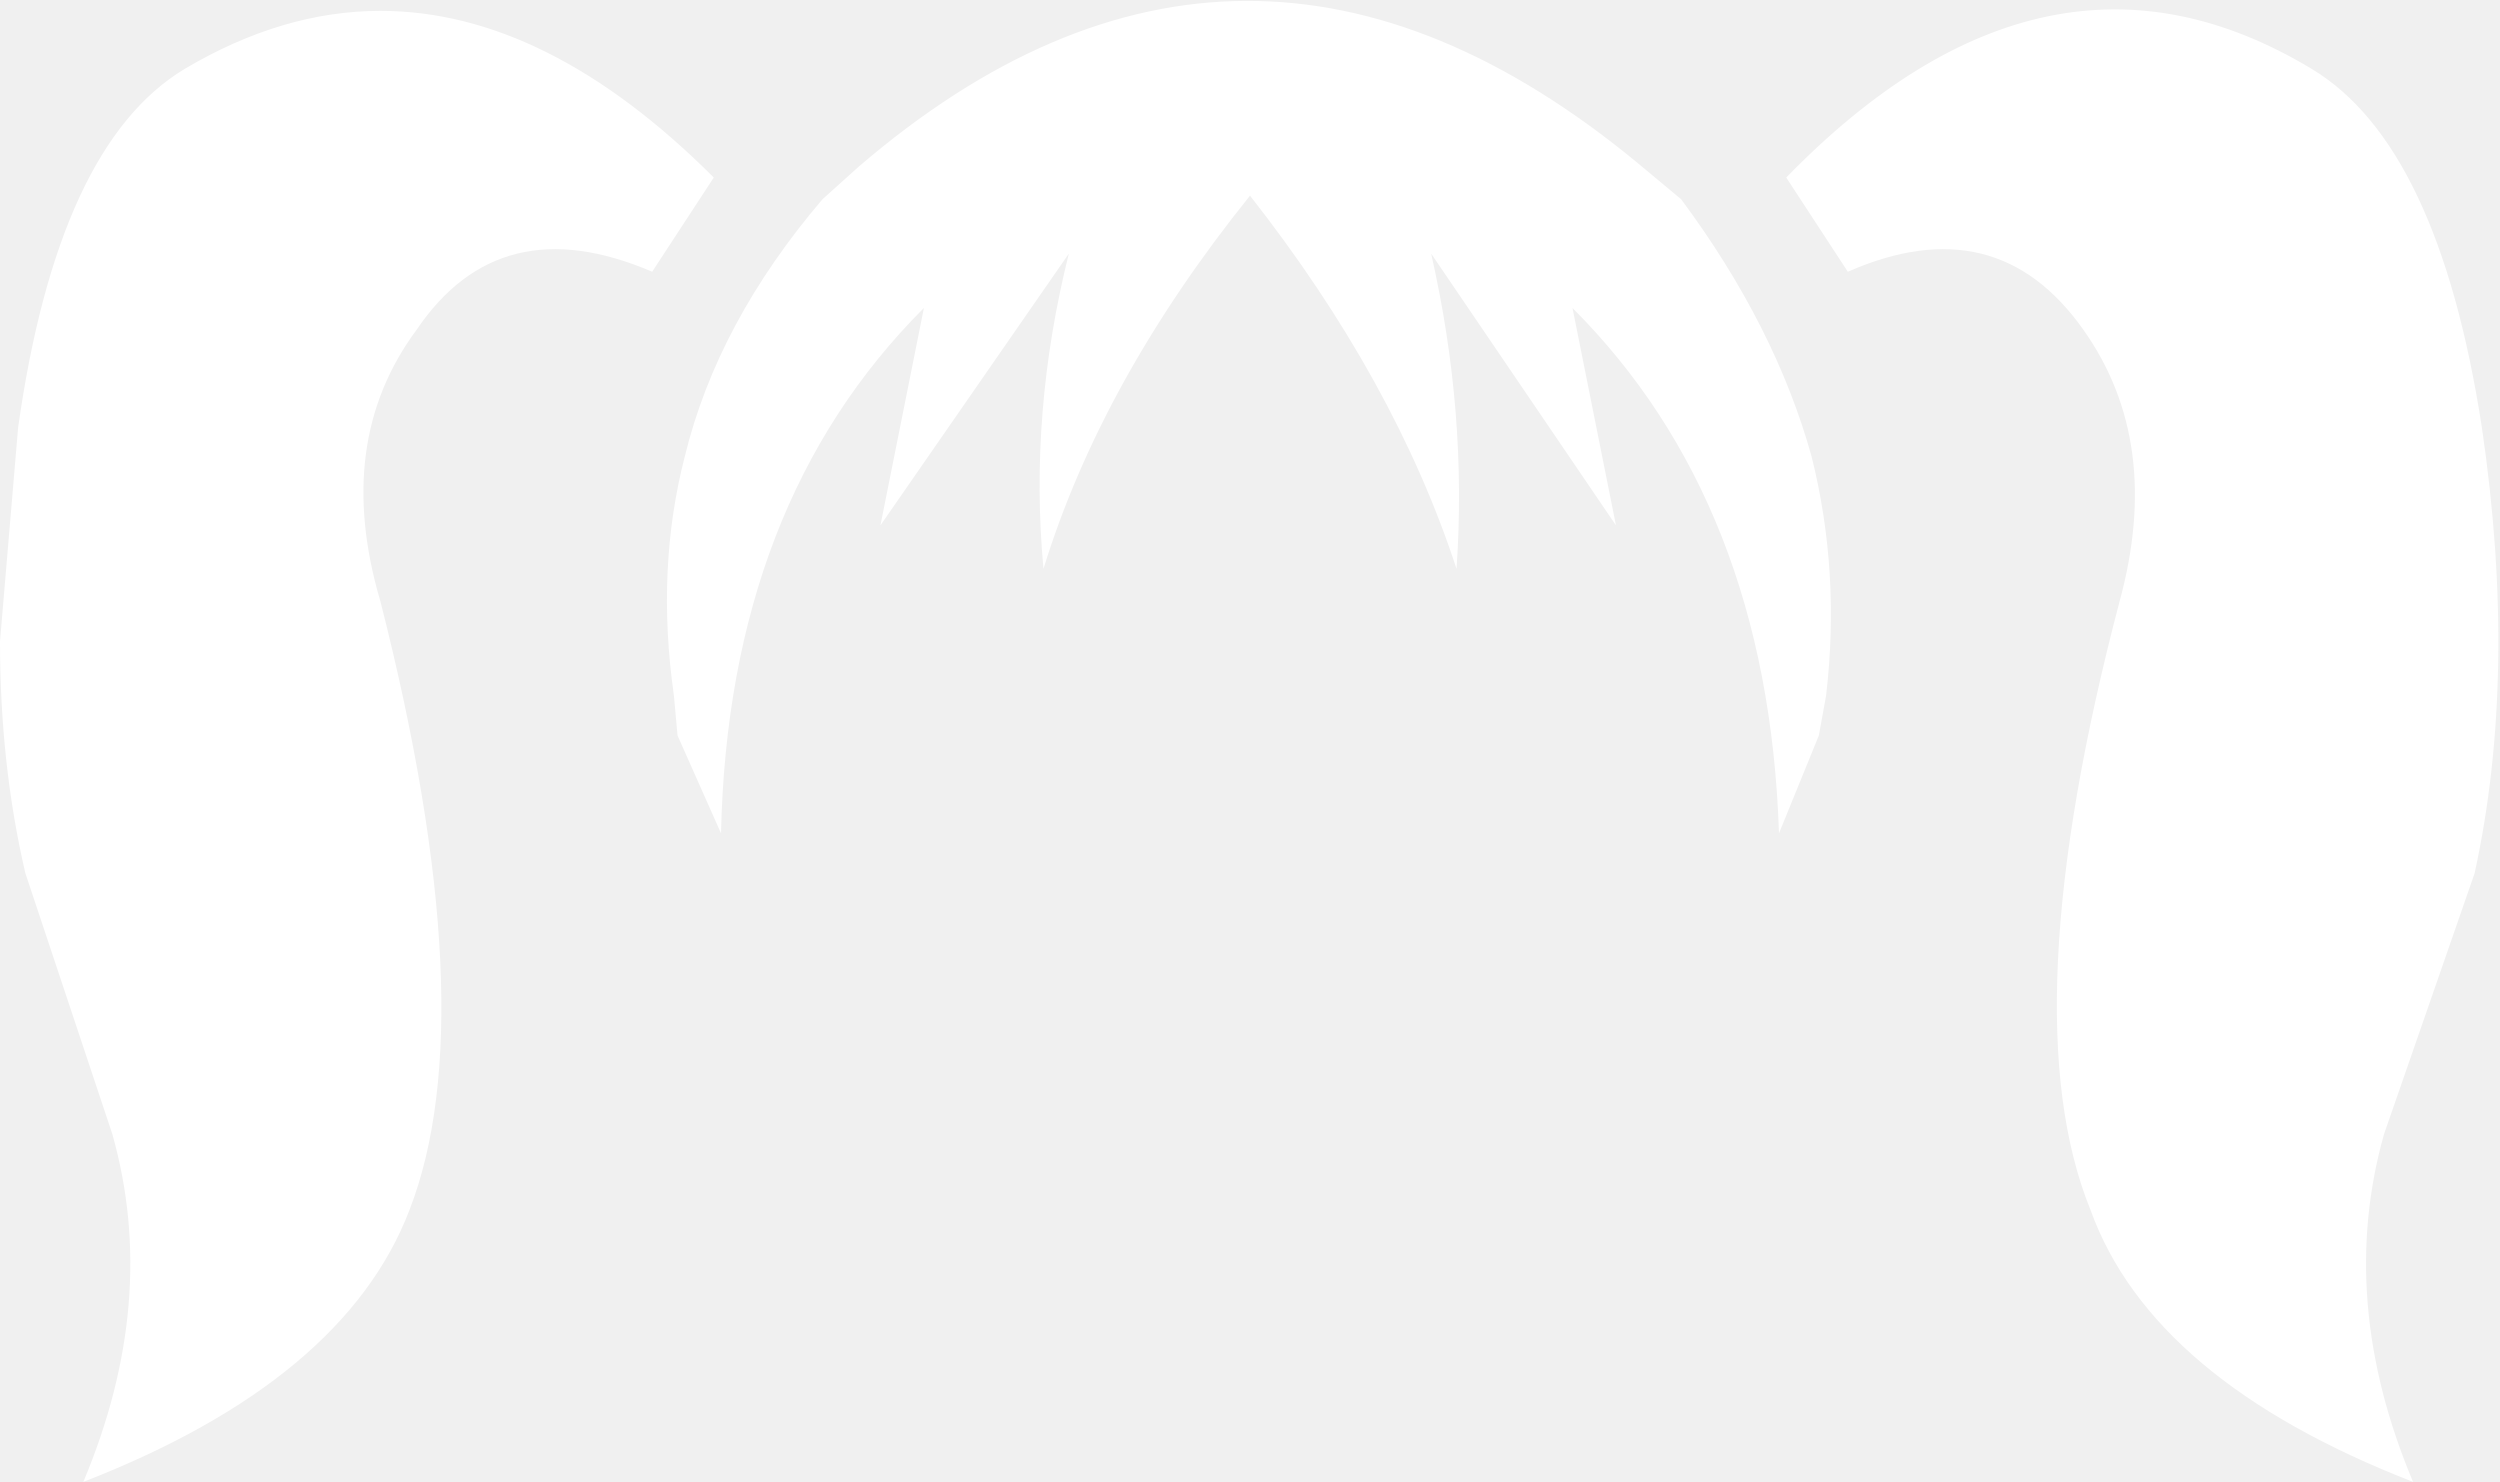
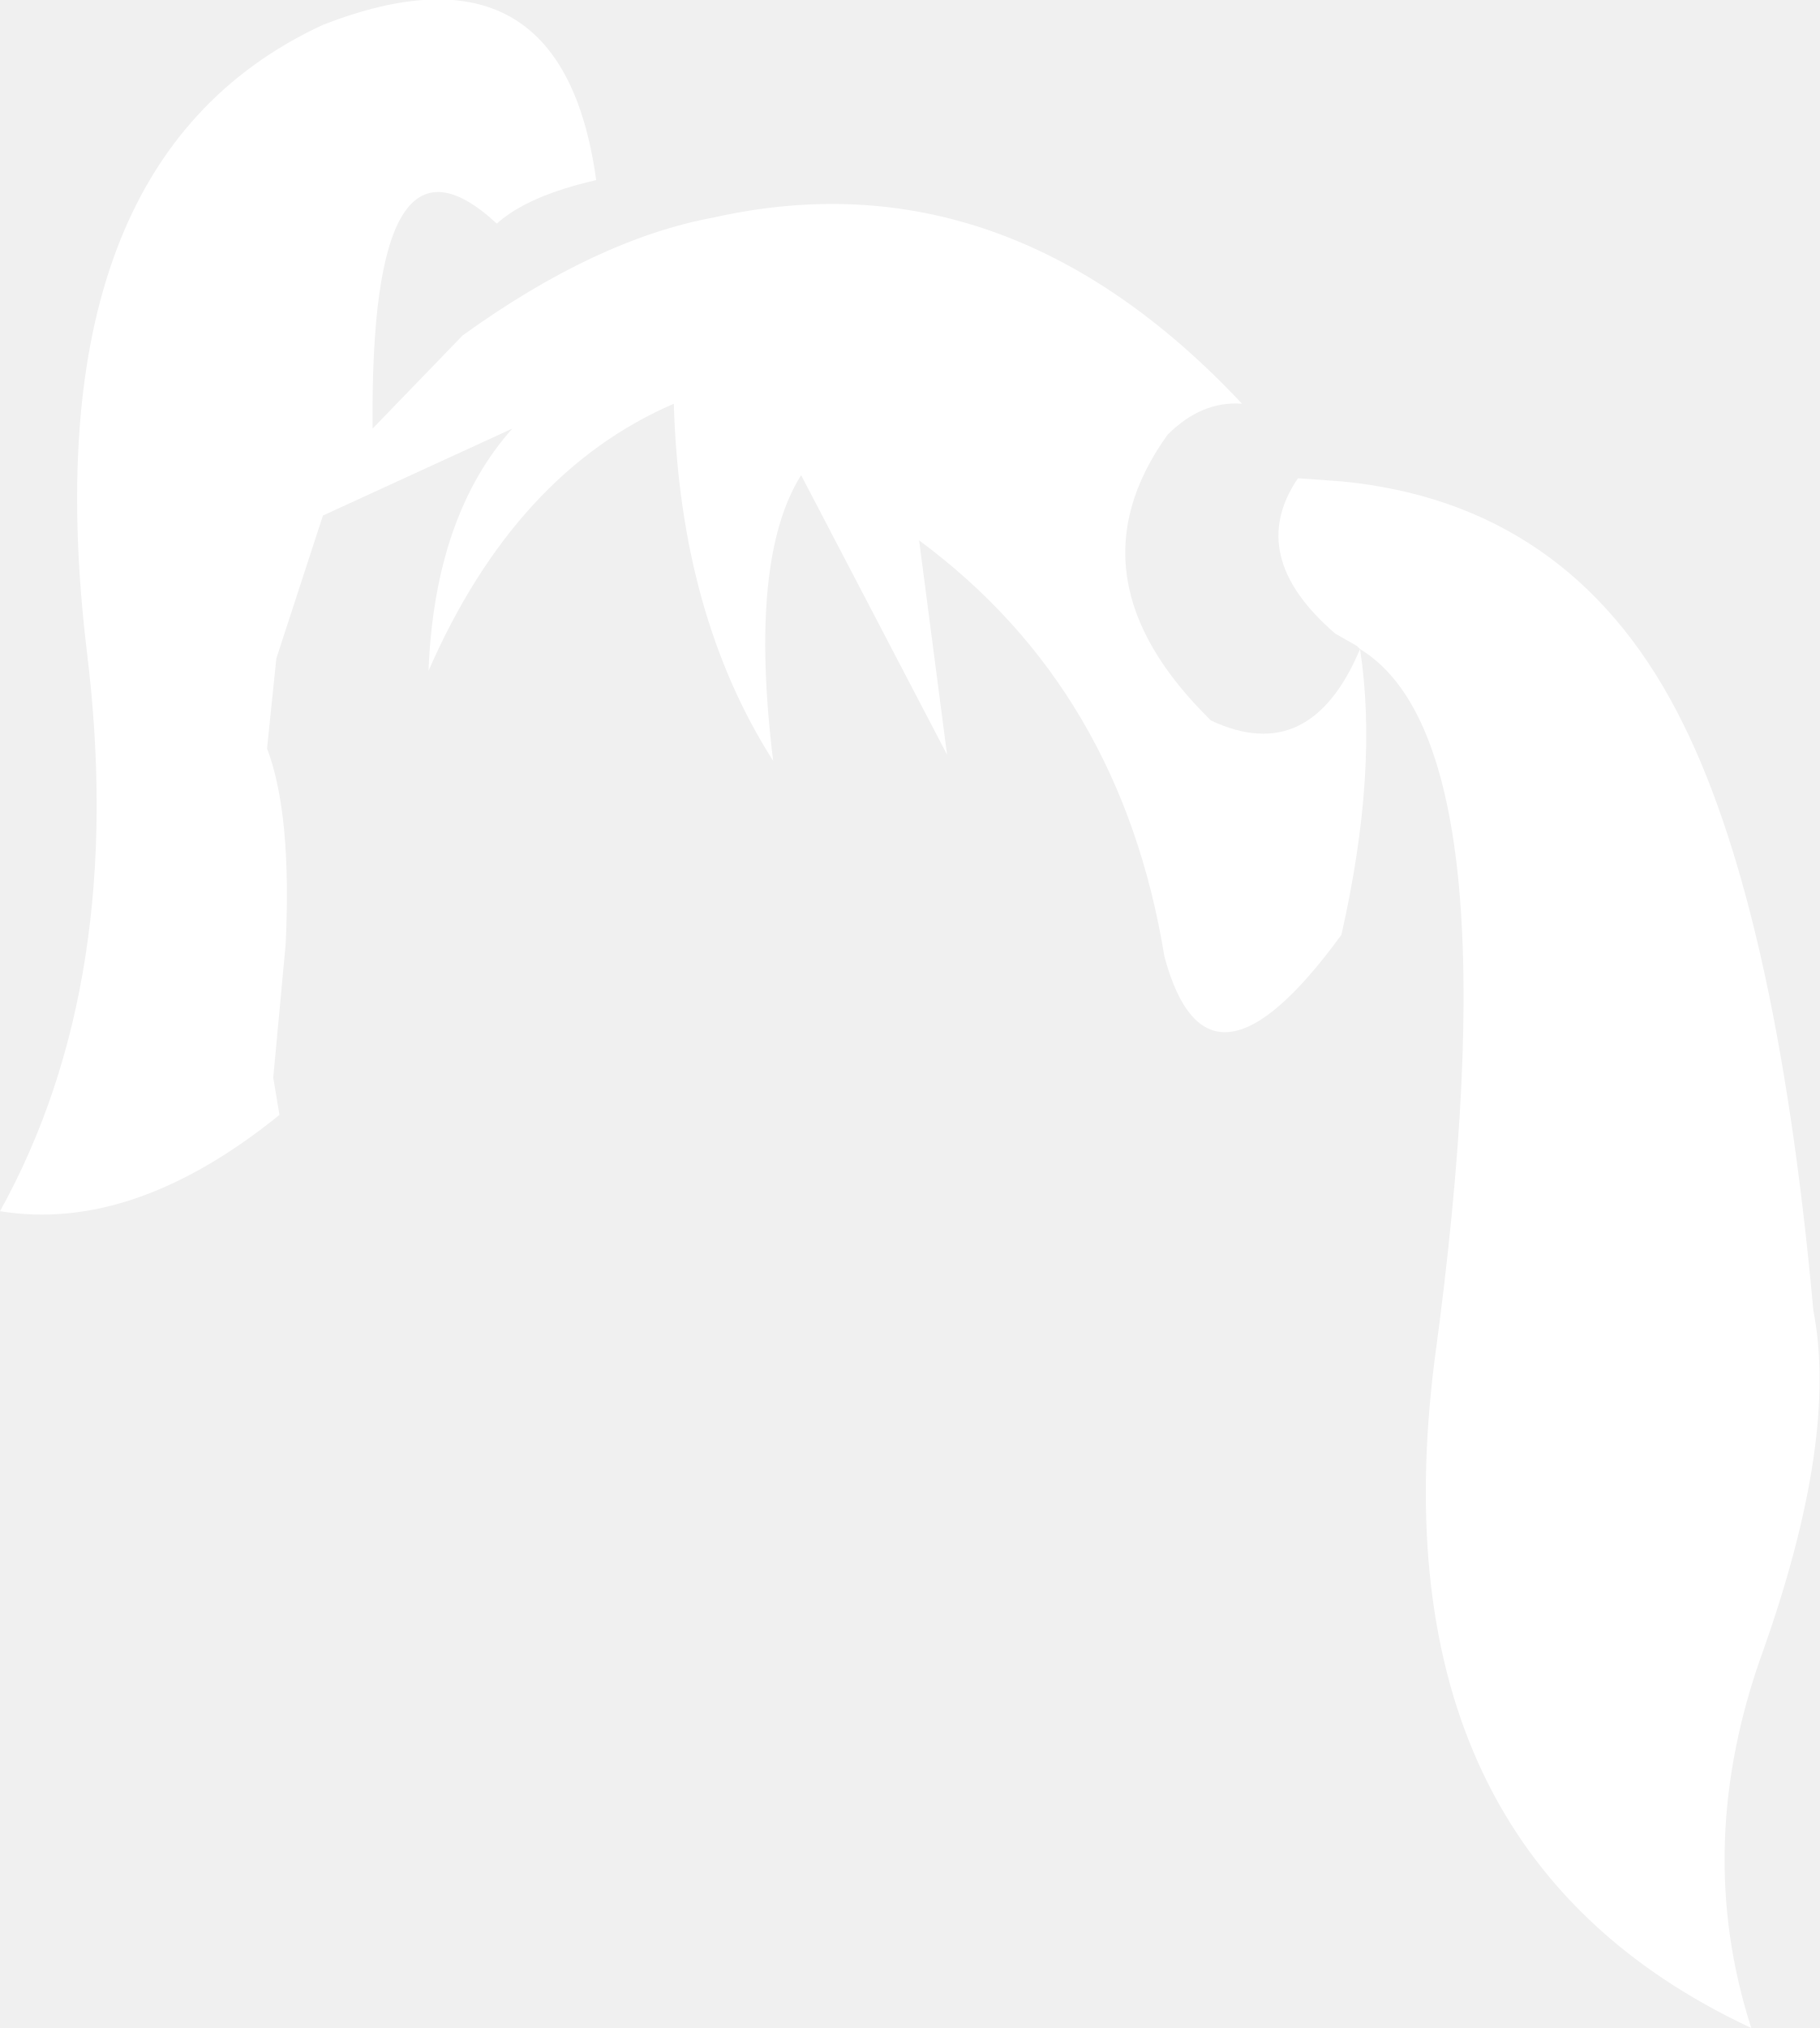
- <svg xmlns="http://www.w3.org/2000/svg" height="20.45px" width="34.5px">
-   <g transform="matrix(1.0, 0.0, 0.0, 1.0, 17.3, 21.7)">
-     <path d="M14.6 -20.75 Q16.35 -19.7 16.95 -15.8 17.45 -12.4 16.85 -9.65 L15.6 -6.05 Q14.95 -3.75 16.0 -1.25 12.4 -2.65 11.55 -5.0 10.45 -7.7 11.95 -13.4 12.55 -15.6 11.45 -17.15 10.25 -18.85 8.2 -17.95 L7.35 -19.25 Q10.95 -22.95 14.6 -20.75 M5.0 -14.45 L2.45 -18.2 Q2.95 -16.0 2.8 -13.85 1.95 -16.45 -0.05 -19.0 -2.1 -16.45 -2.9 -13.85 -3.1 -16.0 -2.55 -18.2 L-5.15 -14.45 -4.55 -17.45 Q-7.25 -14.75 -7.35 -10.2 L-7.95 -11.55 -8.0 -12.1 Q-8.25 -13.85 -7.85 -15.4 -7.4 -17.25 -5.95 -18.95 L-5.45 -19.4 Q-0.15 -23.95 5.3 -19.45 L5.9 -18.95 Q7.2 -17.2 7.7 -15.4 8.1 -13.8 7.9 -12.1 L7.8 -11.55 7.25 -10.2 Q7.1 -14.75 4.4 -17.45 L5.0 -14.45 M-8.3 -17.95 Q-10.4 -18.85 -11.55 -17.15 -12.7 -15.6 -12.05 -13.4 -10.6 -7.7 -11.65 -5.0 -12.55 -2.65 -16.15 -1.25 -15.1 -3.75 -15.75 -6.05 L-16.95 -9.65 Q-17.3 -11.15 -17.3 -12.85 L-17.05 -15.8 Q-16.5 -19.7 -14.75 -20.75 -13.4 -21.55 -12.05 -21.55 -9.75 -21.55 -7.45 -19.25 L-8.3 -17.95" fill="#ffffff" fill-rule="evenodd" stroke="none" />
+ <svg xmlns="http://www.w3.org/2000/svg" height="32.65px" width="29.3px">
+   <g transform="matrix(1.0, 0.0, 0.0, 1.0, 12.35, 23.9)">
+     <path d="M9.55 -13.45 L9.5 -13.5 9.15 -13.7 Q7.7 -14.95 8.55 -16.2 L9.25 -16.15 Q12.9 -15.8 14.65 -12.45 16.25 -9.4 16.85 -2.8 17.25 -0.75 16.05 2.65 14.9 5.8 15.85 8.75 9.75 5.9 10.75 -2.0 12.1 -11.9 9.55 -13.45 9.85 -11.5 9.25 -8.85 7.1 -5.9 6.4 -8.5 5.7 -12.8 2.45 -15.2 L2.9 -11.75 0.55 -16.25 Q-0.3 -14.9 0.1 -11.65 -1.4 -14.0 -1.5 -17.4 -4.05 -16.3 -5.45 -13.1 -5.35 -15.6 -4.1 -17.0 L-7.15 -15.6 -7.9 -13.3 -8.05 -11.85 Q-7.65 -10.8 -7.75 -8.7 L-7.95 -6.55 -7.85 -5.95 Q-10.2 -4.05 -12.35 -4.4 -10.3 -8.1 -10.95 -13.4 -11.9 -21.3 -7.15 -23.5 -3.3 -25.0 -2.75 -21.0 -3.85 -20.75 -4.35 -20.3 -6.4 -22.2 -6.35 -17.0 L-4.9 -18.5 Q-2.75 -20.05 -0.85 -20.4 3.85 -21.45 7.65 -17.4 7.0 -17.45 6.45 -16.9 4.8 -14.6 7.15 -12.3 8.75 -11.55 9.55 -13.45" fill="#ffffff" fill-rule="evenodd" stroke="none" />
  </g>
</svg>
